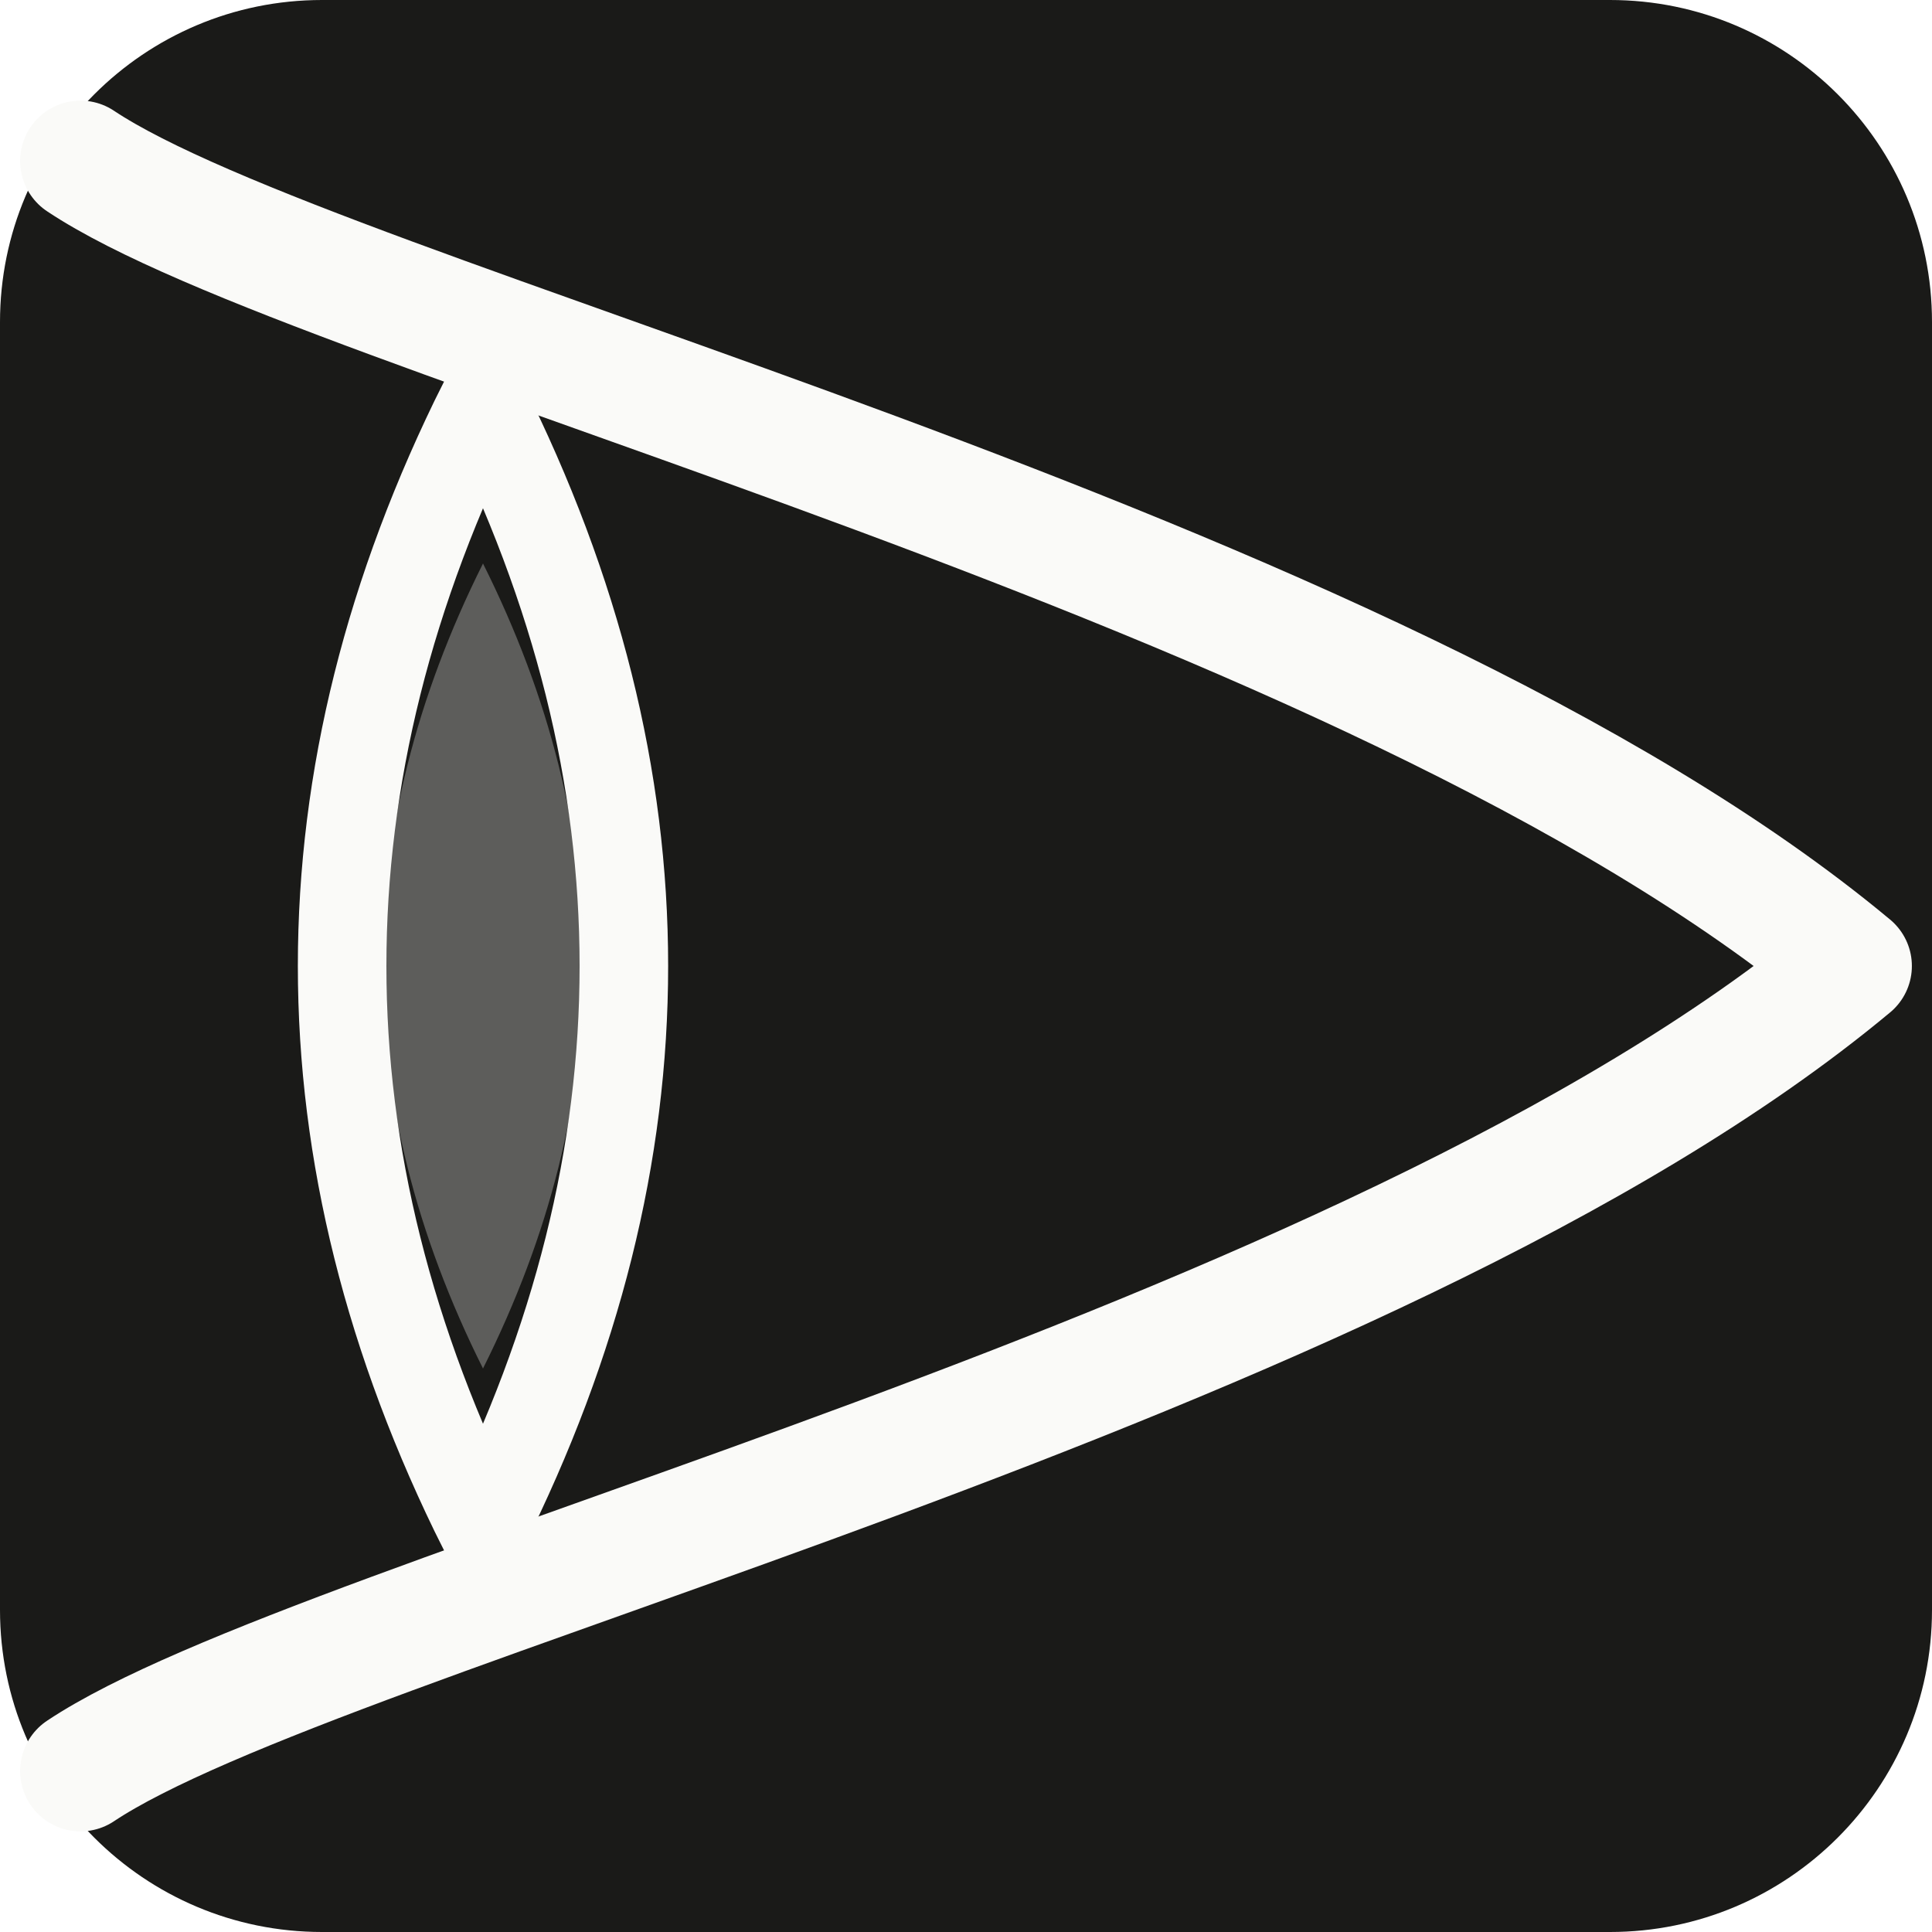
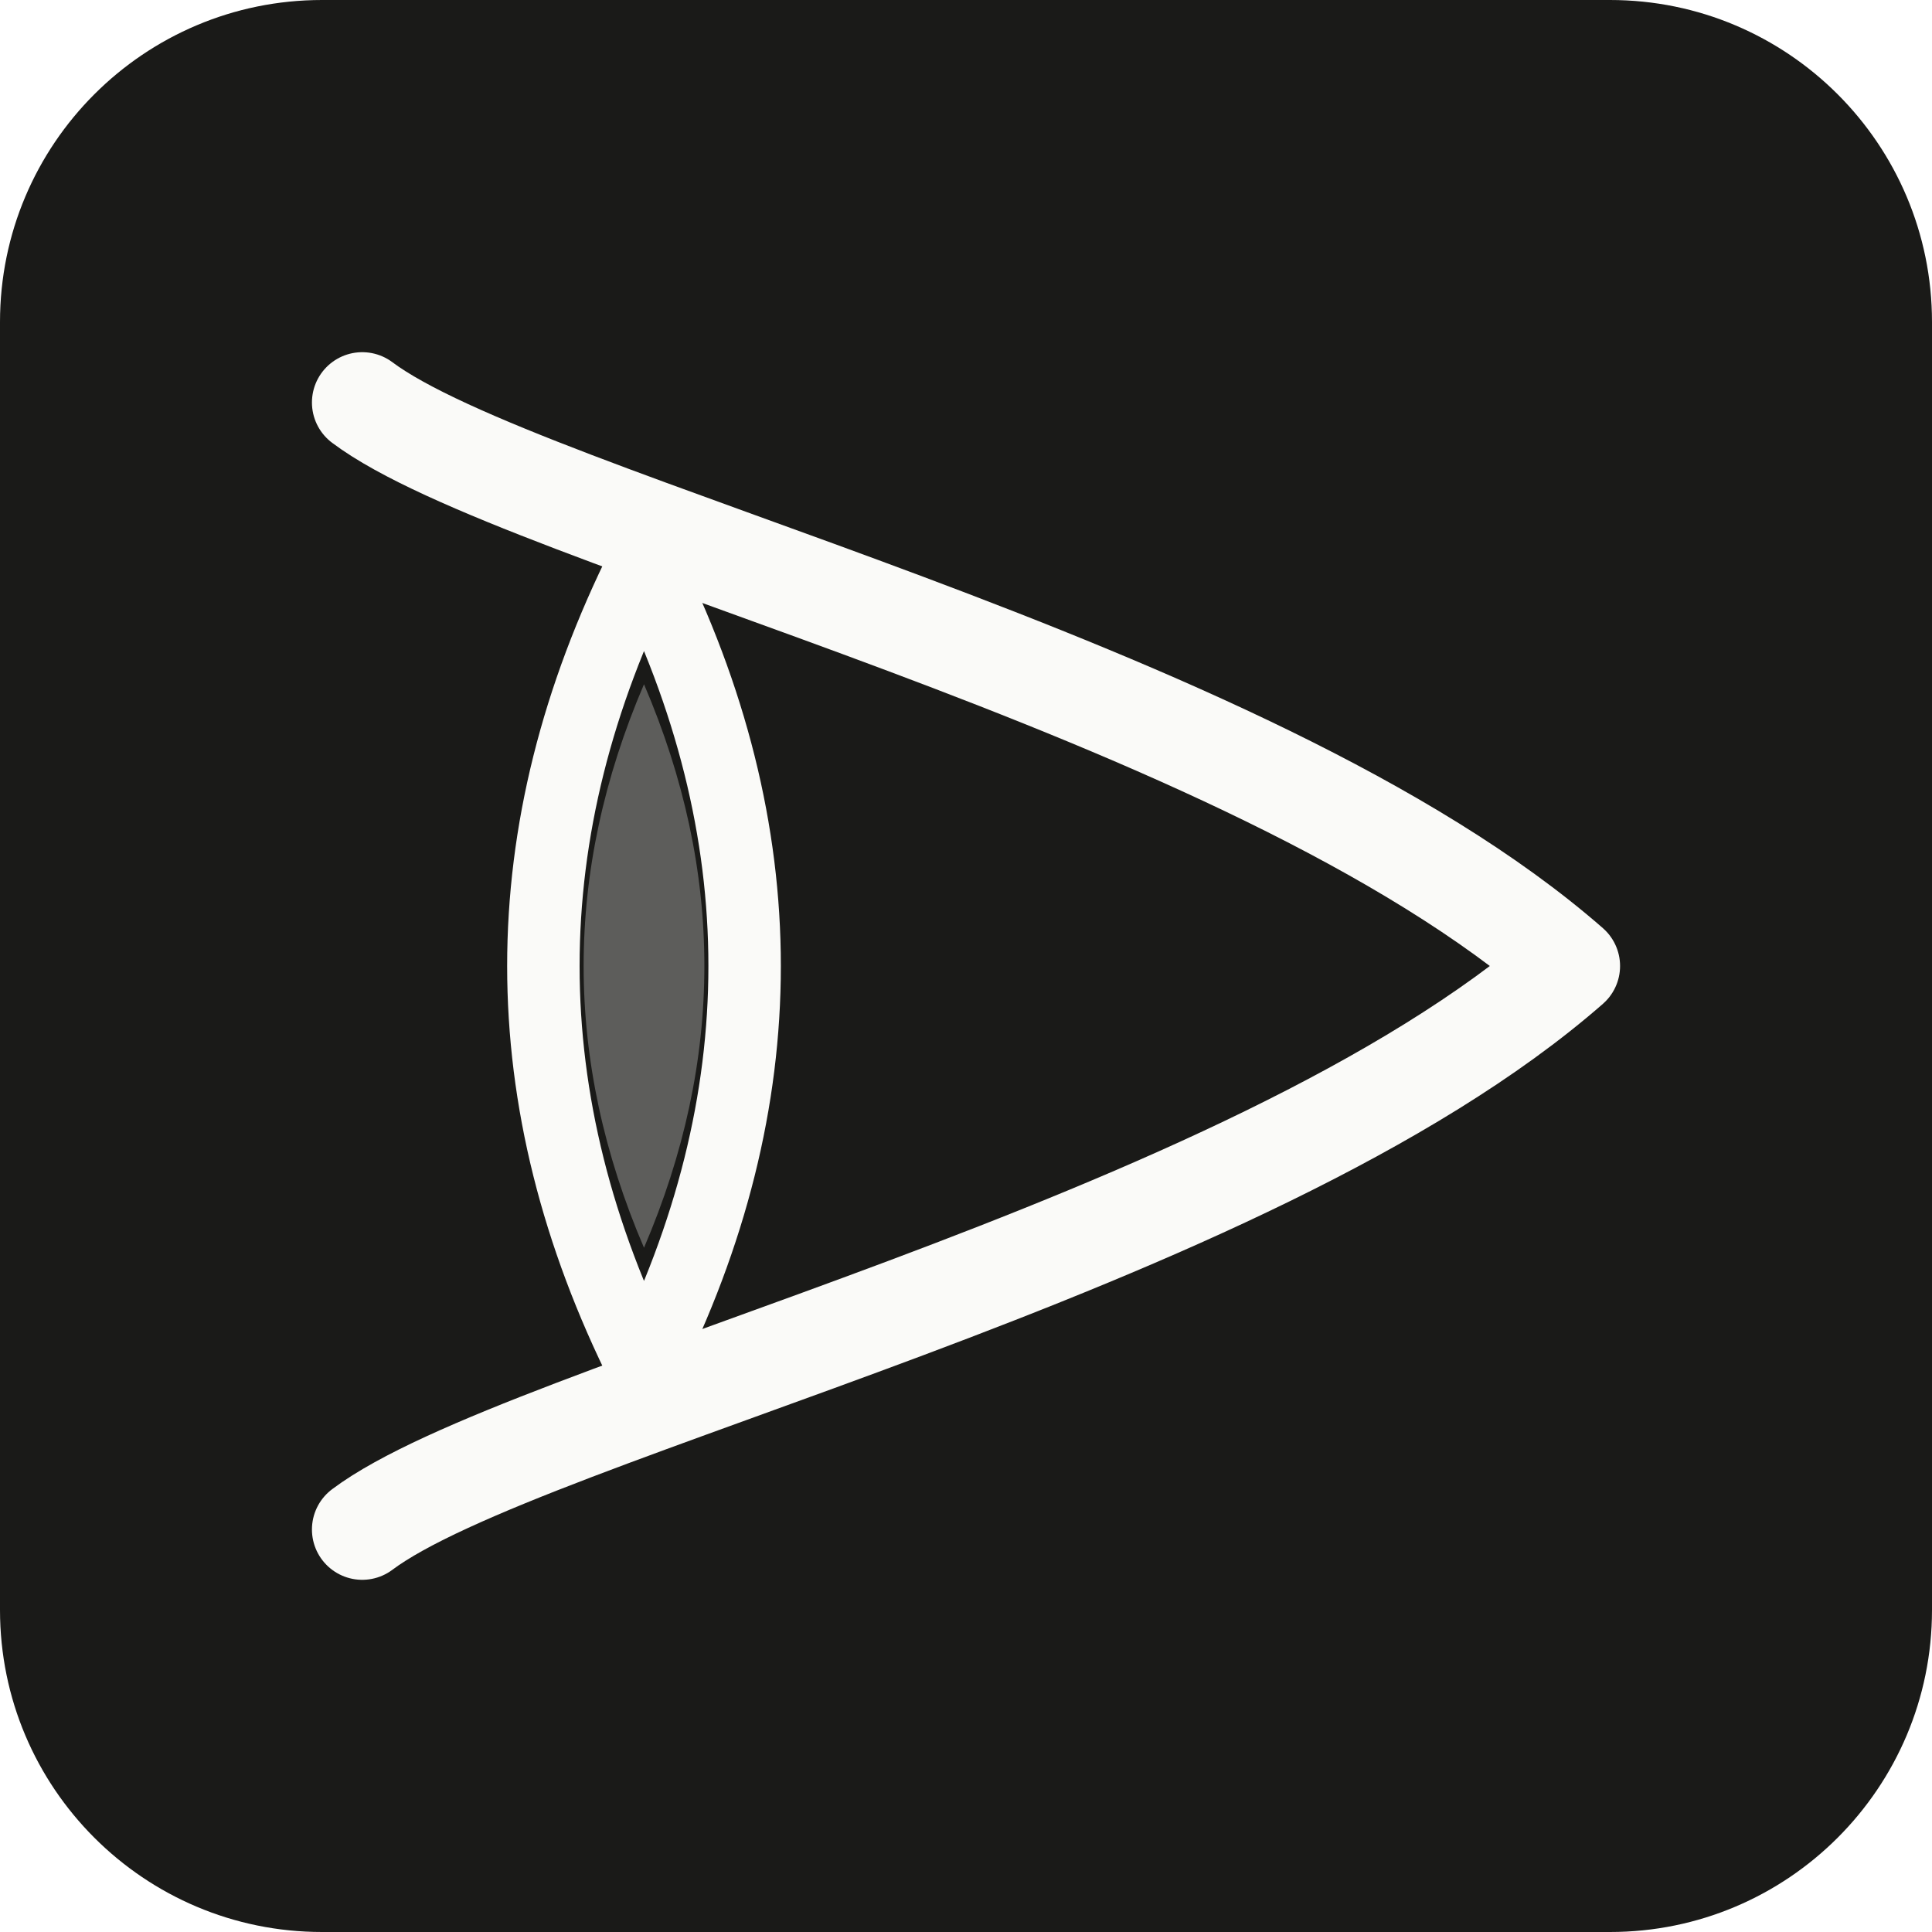
<svg xmlns="http://www.w3.org/2000/svg" viewBox="0 0 48 48">
  <rect width="48" height="48" rx="8" fill="#1A1A18" />
-   <path d="M2 4 C8 8 34 14 46 24 C34 34 8 40 2 44" fill="none" stroke="#FAFAF8" stroke-width="3" stroke-linecap="round" stroke-linejoin="round" />
-   <path d="M12 10 Q5 24 12 38 Q19 24 12 10Z" fill="none" stroke="#FAFAF8" stroke-width="2.2" />
-   <path d="M12 14 Q7 24 12 34 Q17 24 12 14Z" fill="#FAFAF8" opacity="0.3" />
+   <path d="M9 10 C13 13 31 17 39 24 C31 31 13 35 9 38" fill="none" stroke="#FAFAF8" stroke-width="2.5" stroke-linecap="round" stroke-linejoin="round" />
+   <path d="M16 14 Q11 24 16 34 Q21 24 16 14Z" fill="none" stroke="#FAFAF8" stroke-width="1.8" />
+   <path d="M16 17 Q13 24 16 31 Q19 24 16 17Z" fill="#FAFAF8" opacity="0.3" />
</svg>
